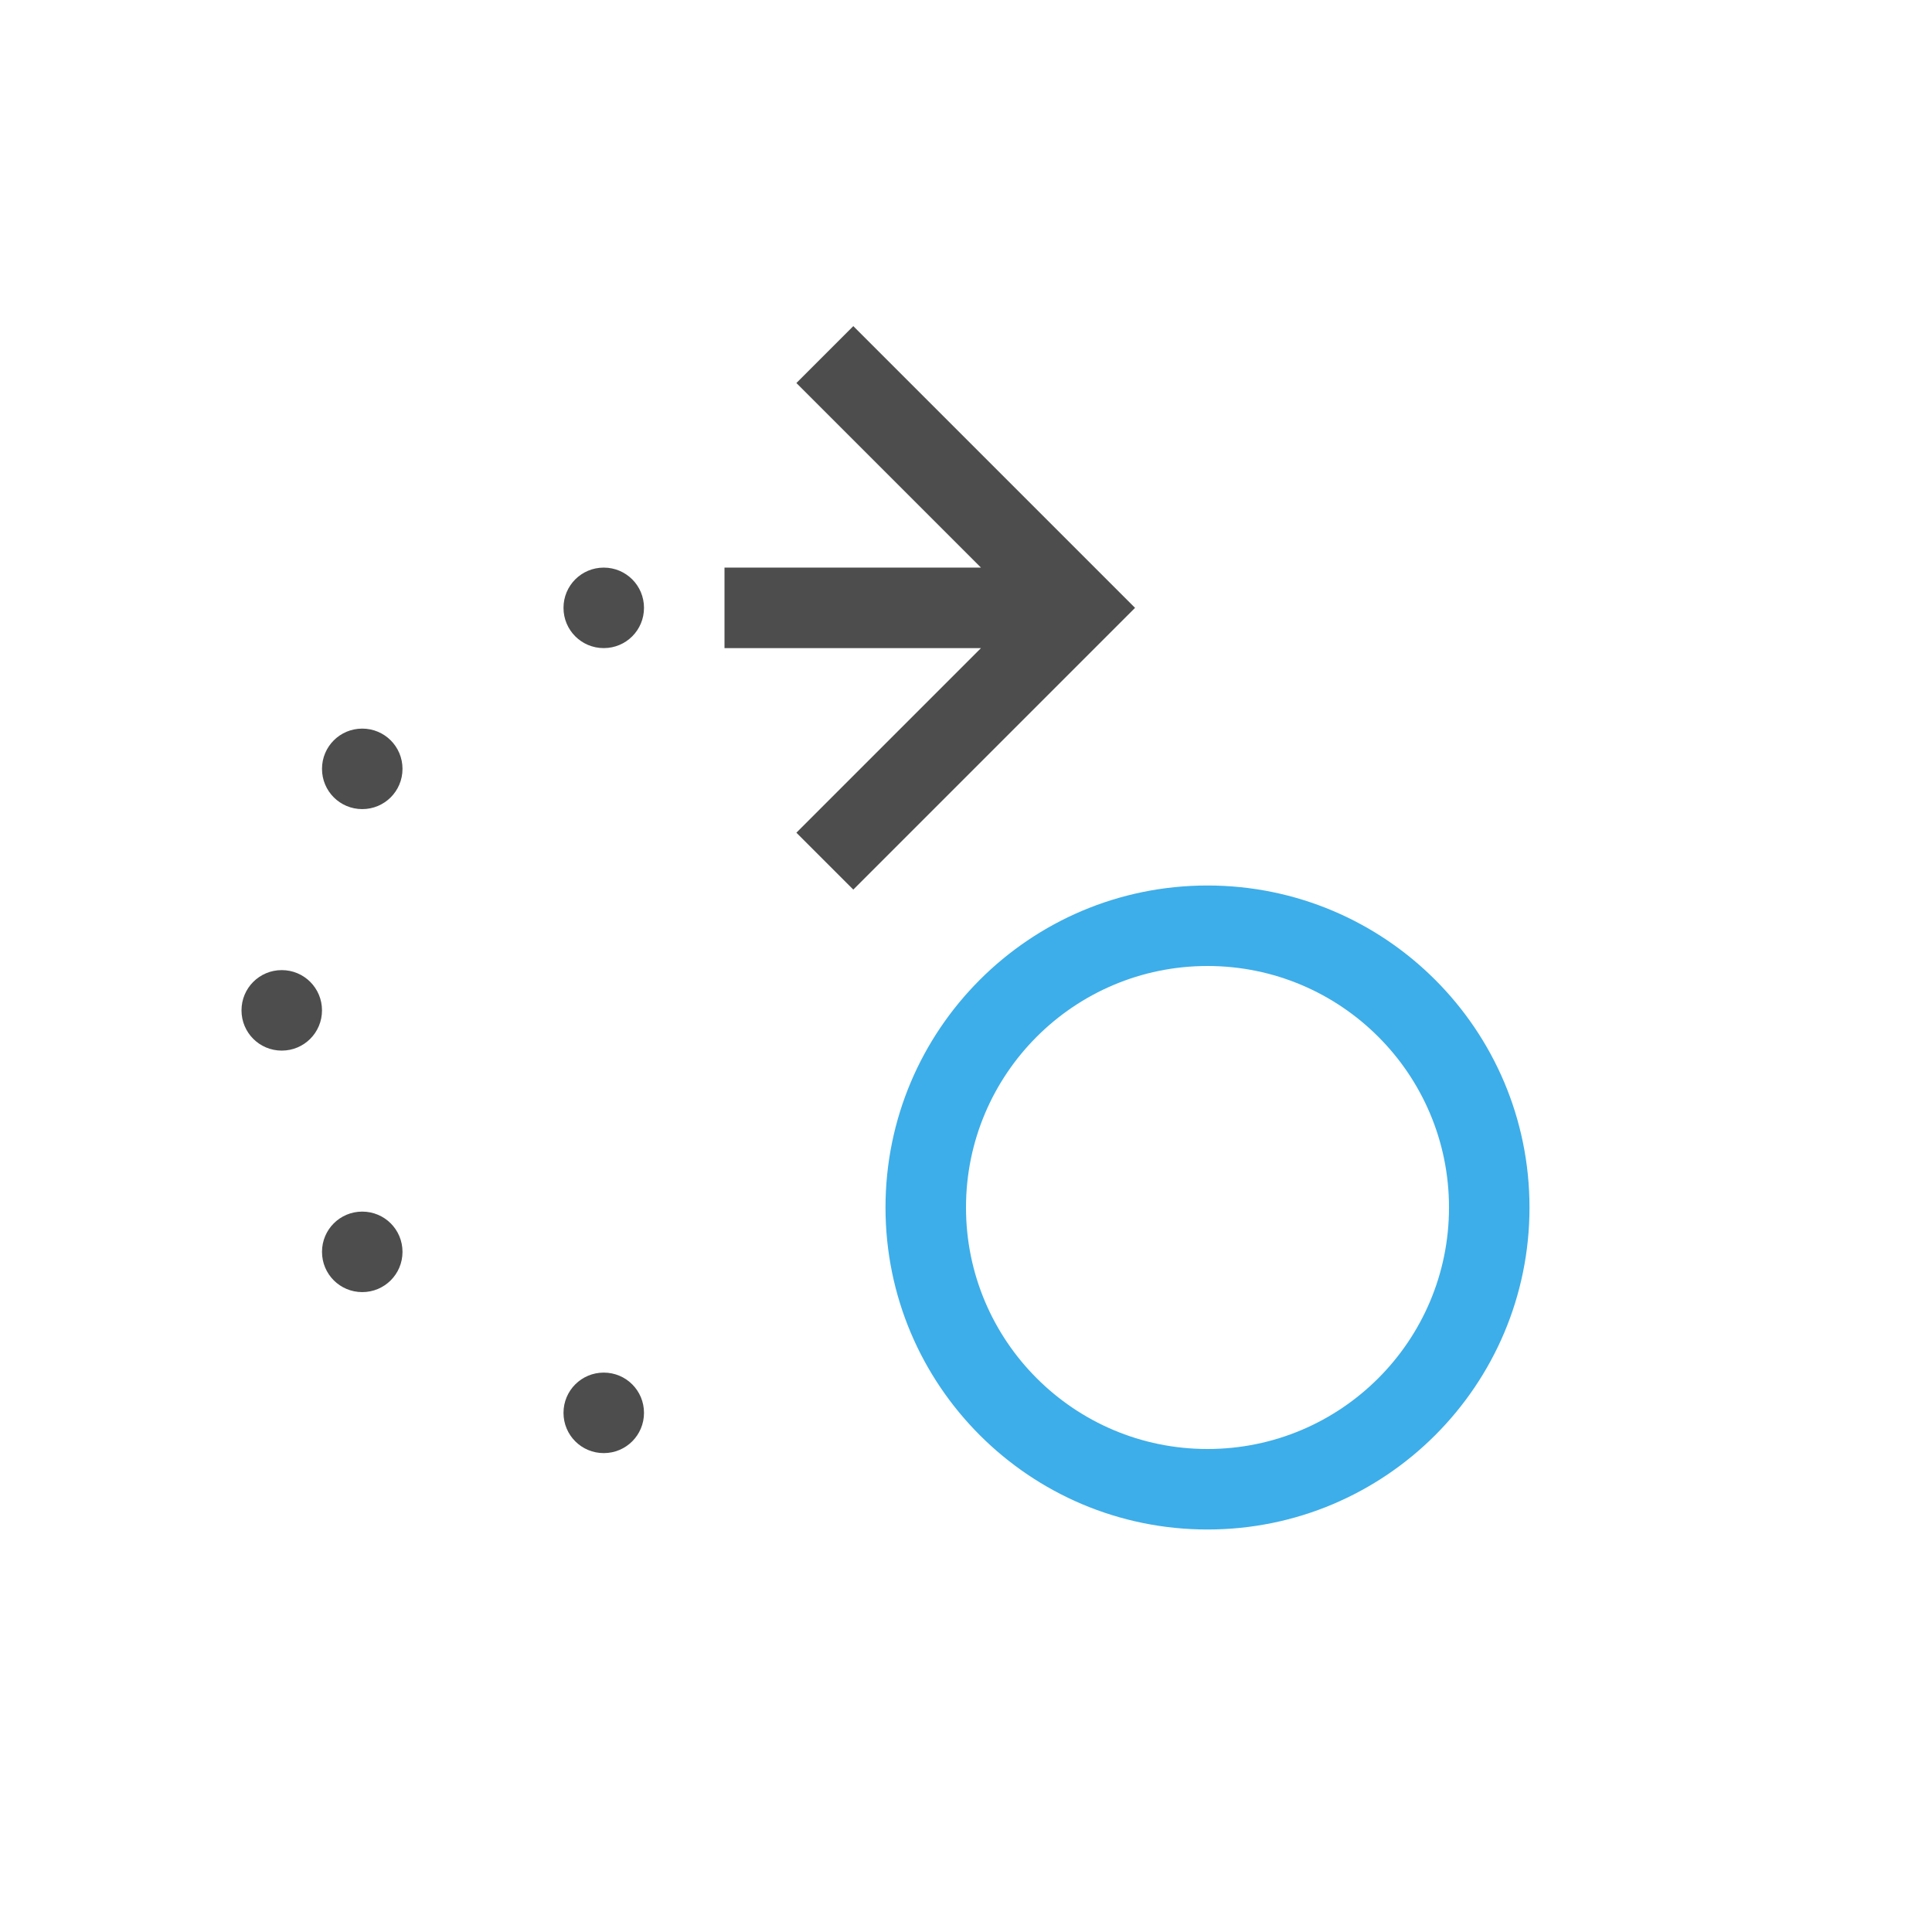
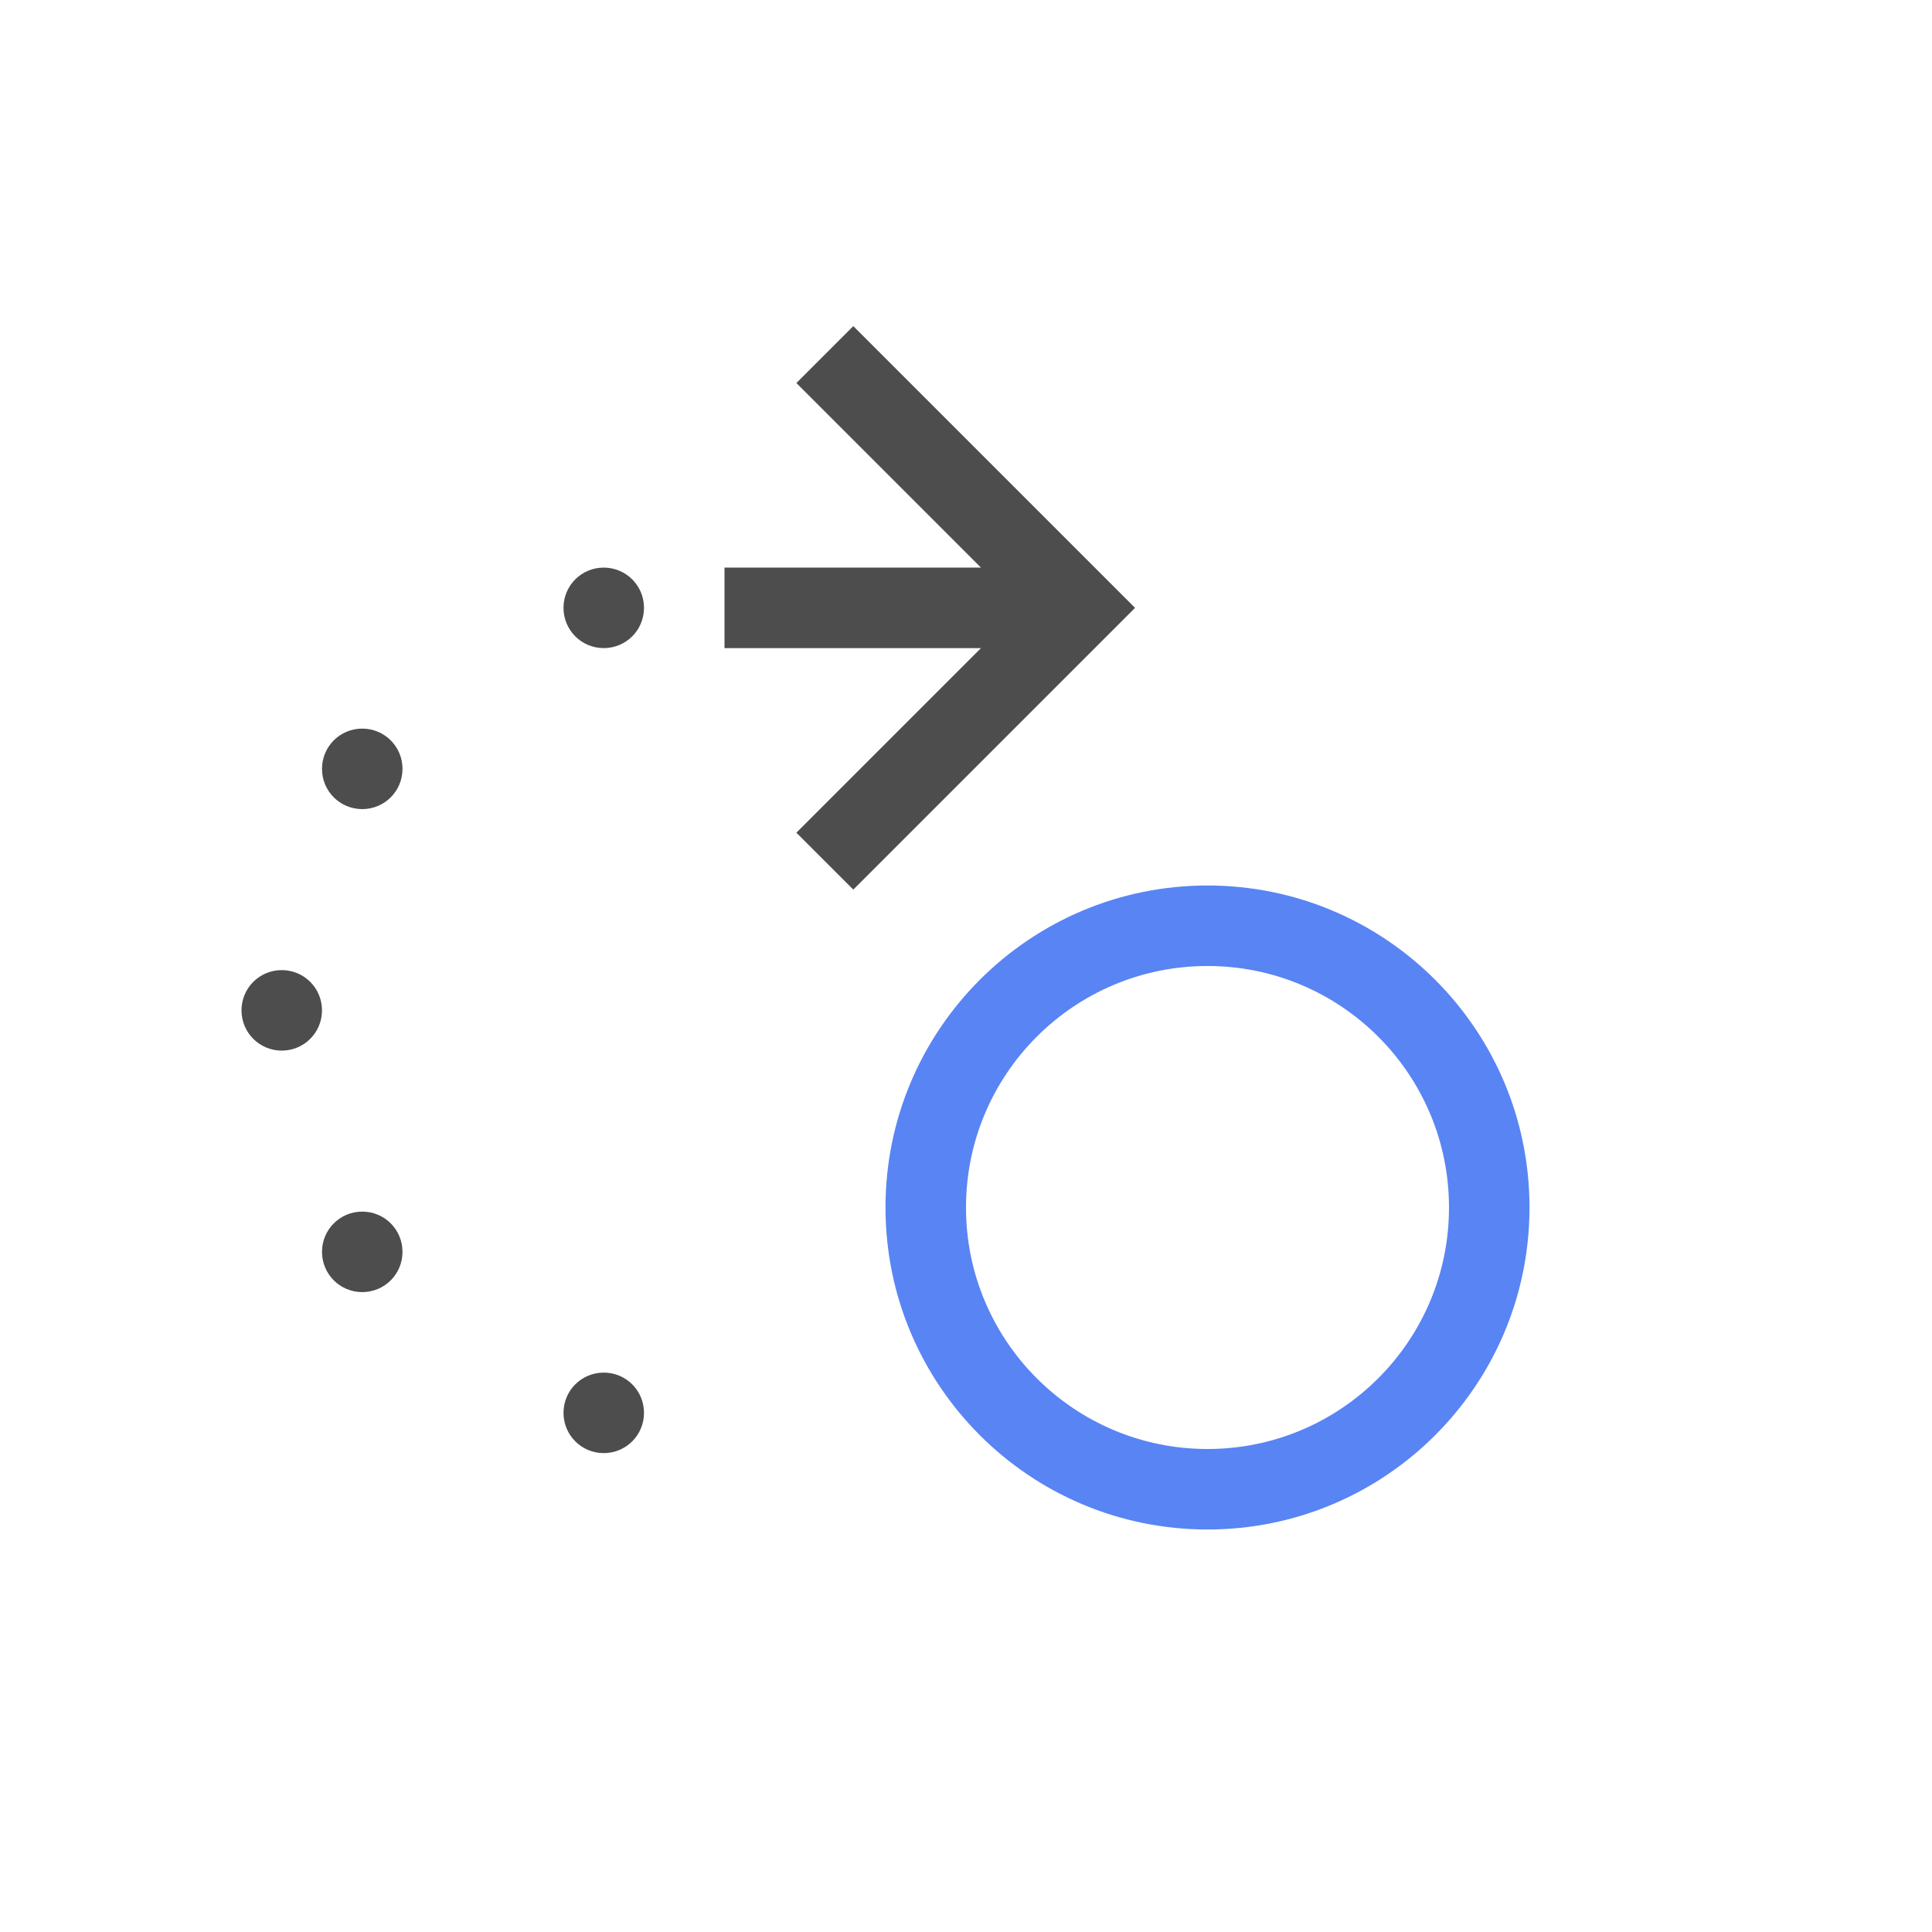
<svg xmlns="http://www.w3.org/2000/svg" viewBox="0 0 24 24">
  <defs id="defs3051">
    <style type="text/css" id="current-color-scheme">
      .ColorScheme-Text {
        color:#4d4d4d;
      }
      .ColorScheme-Highlight {
-         color:#3daee9;
+         color:#5884f4;
      }
      </style>
  </defs>
  <path style="fill:currentColor;fill-opacity:1;stroke:none" d="M 10.6 4.051 L 9.893 4.758 L 12.186 7.051 L 9.9 7.051 L 9 7.051 L 9 8.051 L 9.9 8.051 L 12.186 8.051 L 9.893 10.344 L 10.6 11.051 L 13.893 7.758 L 14.1 7.551 L 13.893 7.344 L 10.6 4.051 z M 7.5 7.051 C 7.223 7.051 7 7.274 7 7.551 C 7 7.828 7.223 8.051 7.5 8.051 C 7.777 8.051 8 7.828 8 7.551 C 8 7.274 7.777 7.051 7.5 7.051 z M 4.5 9.051 C 4.223 9.051 4 9.274 4 9.551 C 4 9.828 4.223 10.051 4.5 10.051 C 4.777 10.051 5 9.828 5 9.551 C 5 9.274 4.777 9.051 4.5 9.051 z M 3.5 12.051 C 3.223 12.051 3 12.274 3 12.551 C 3 12.828 3.223 13.051 3.5 13.051 C 3.777 13.051 4 12.828 4 12.551 C 4 12.274 3.777 12.051 3.5 12.051 z M 4.5 15.051 C 4.223 15.051 4 15.274 4 15.551 C 4 15.828 4.223 16.051 4.5 16.051 C 4.777 16.051 5 15.828 5 15.551 C 5 15.274 4.777 15.051 4.5 15.051 z M 7.5 17.051 C 7.223 17.051 7 17.274 7 17.551 C 7 17.828 7.223 18.051 7.5 18.051 C 7.777 18.051 8 17.828 8 17.551 C 8 17.274 7.777 17.051 7.5 17.051 z " class="ColorScheme-Text" />
  <path style="fill:currentColor;fill-opacity:1;stroke:none" d="M 15 11 A 4 4 0 0 0 11 15 A 4 4 0 0 0 15 19 A 4 4 0 0 0 19 15 A 4 4 0 0 0 15 11 z M 15 12 A 3 3 0 0 1 18 15 A 3 3 0 0 1 15 18 A 3 3 0 0 1 12 15 A 3 3 0 0 1 15 12 z " class="ColorScheme-Highlight" />
</svg>
